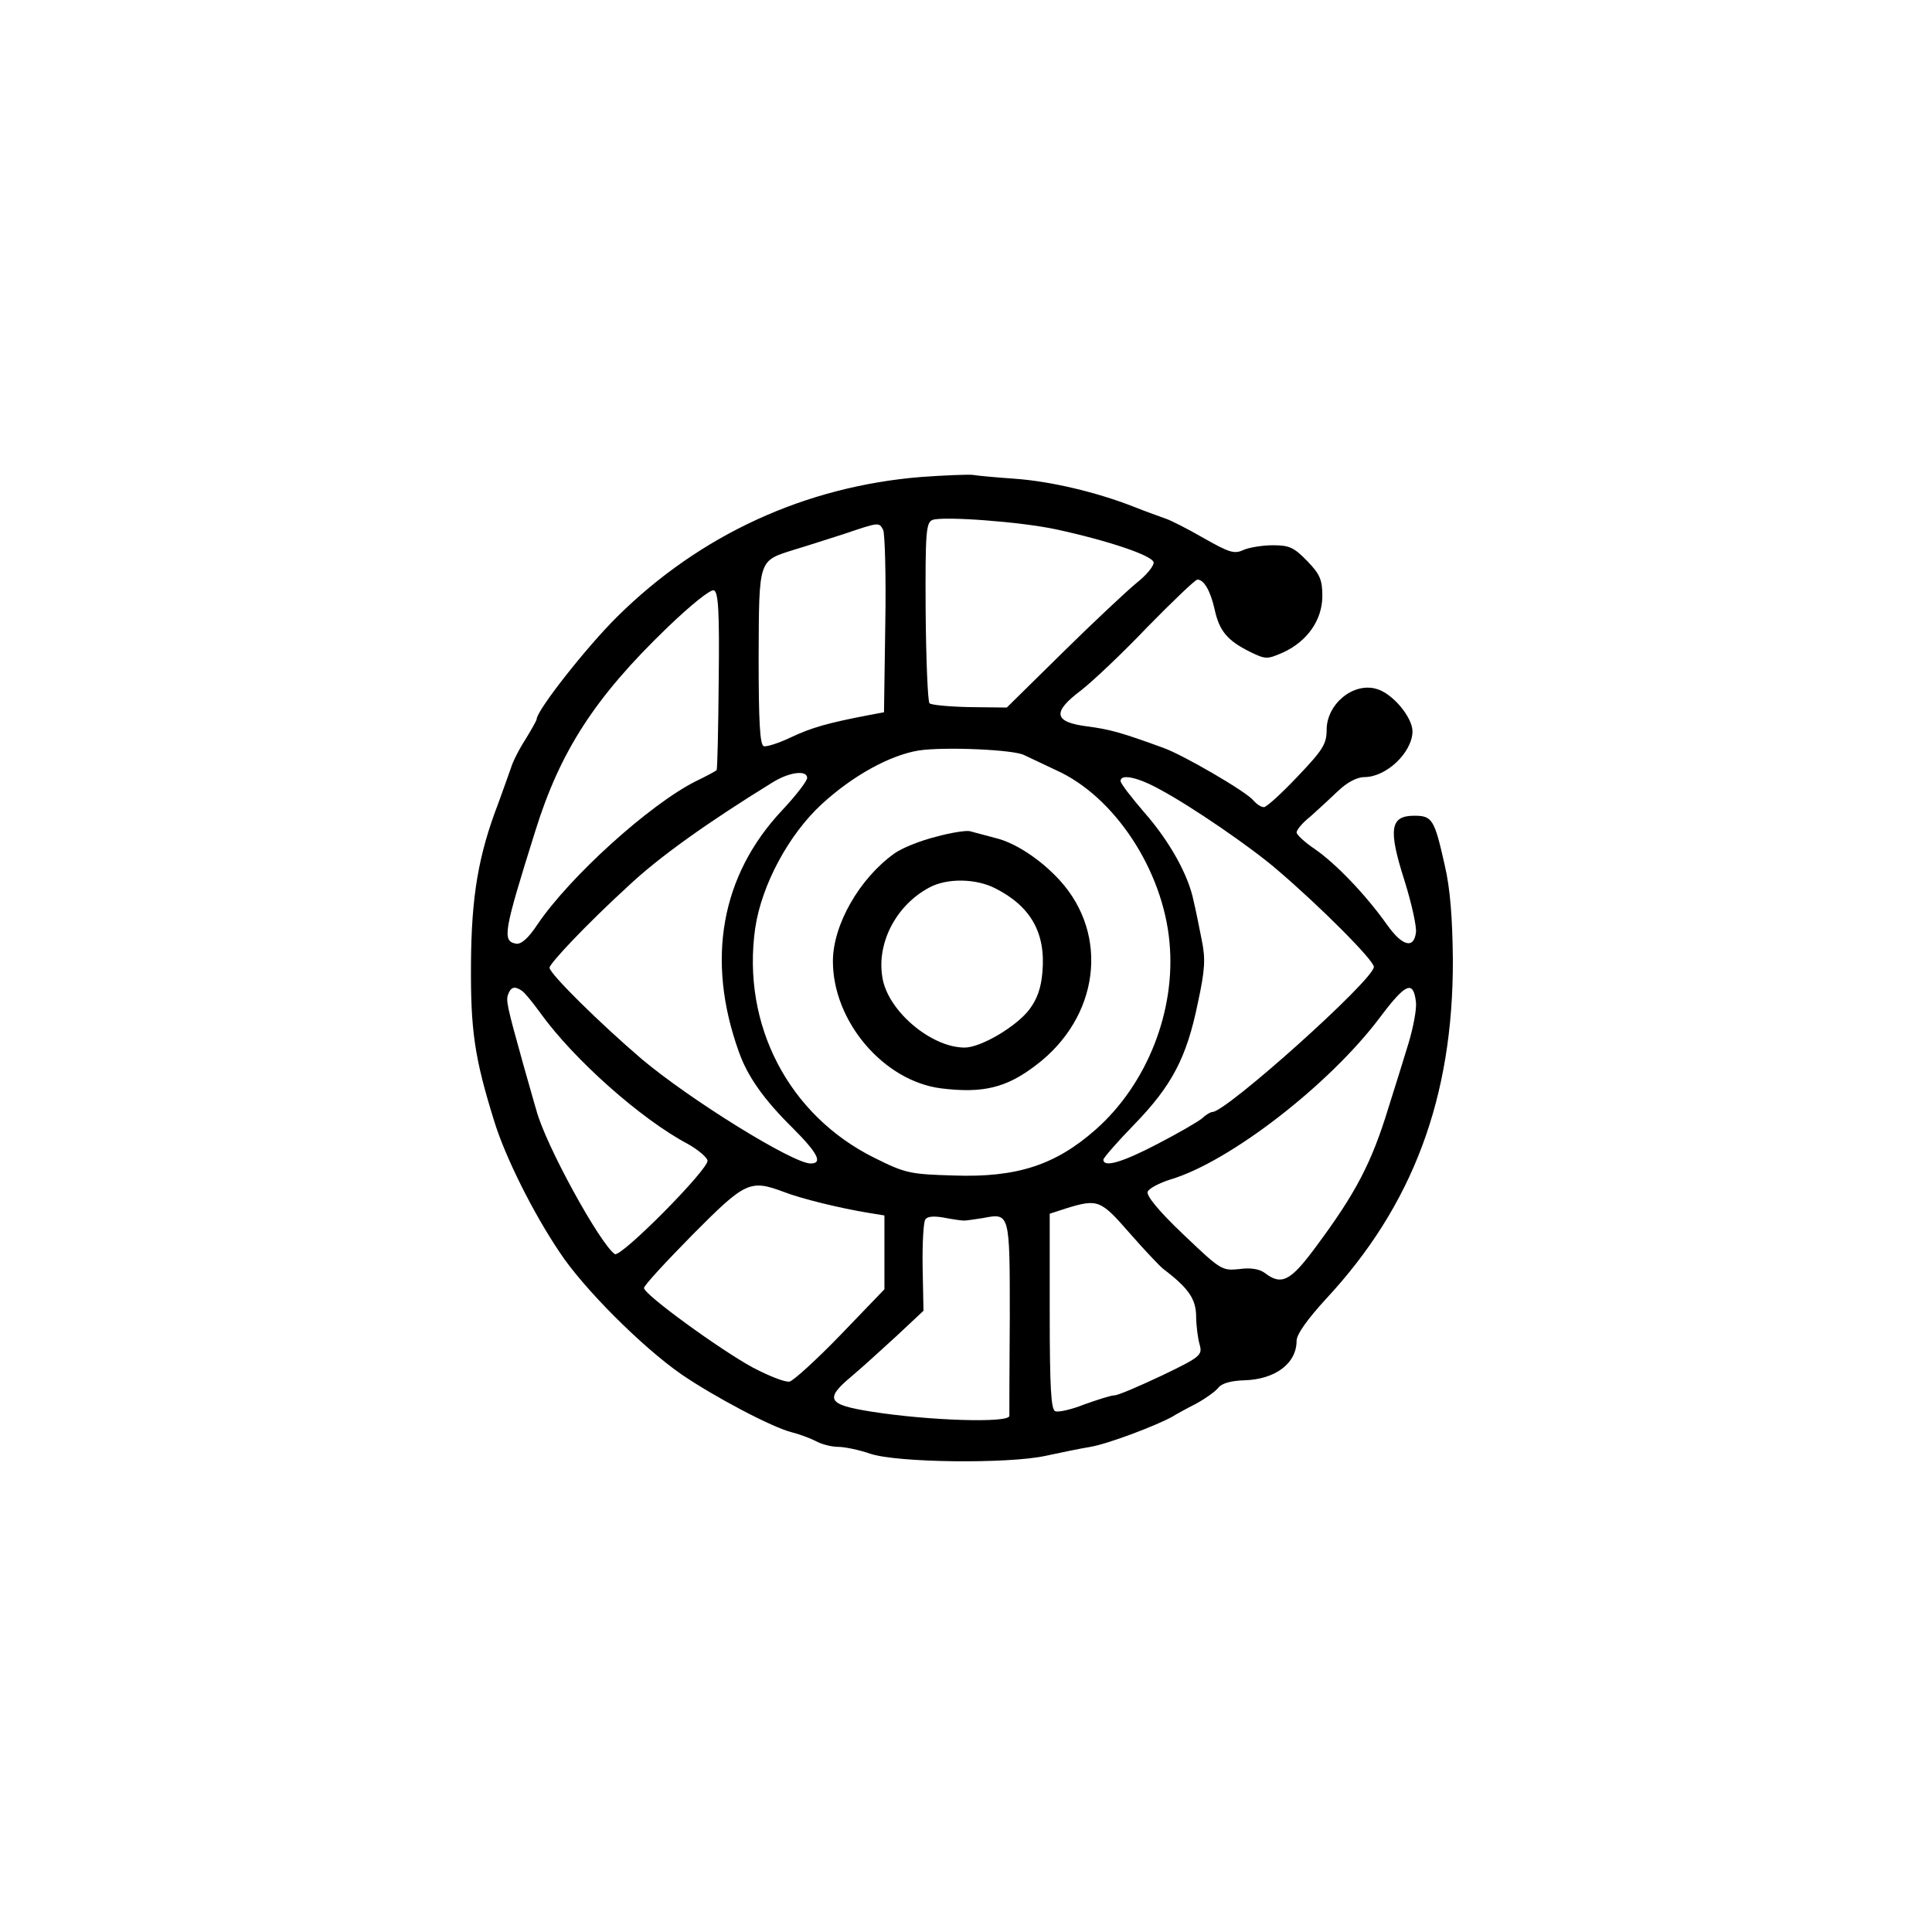
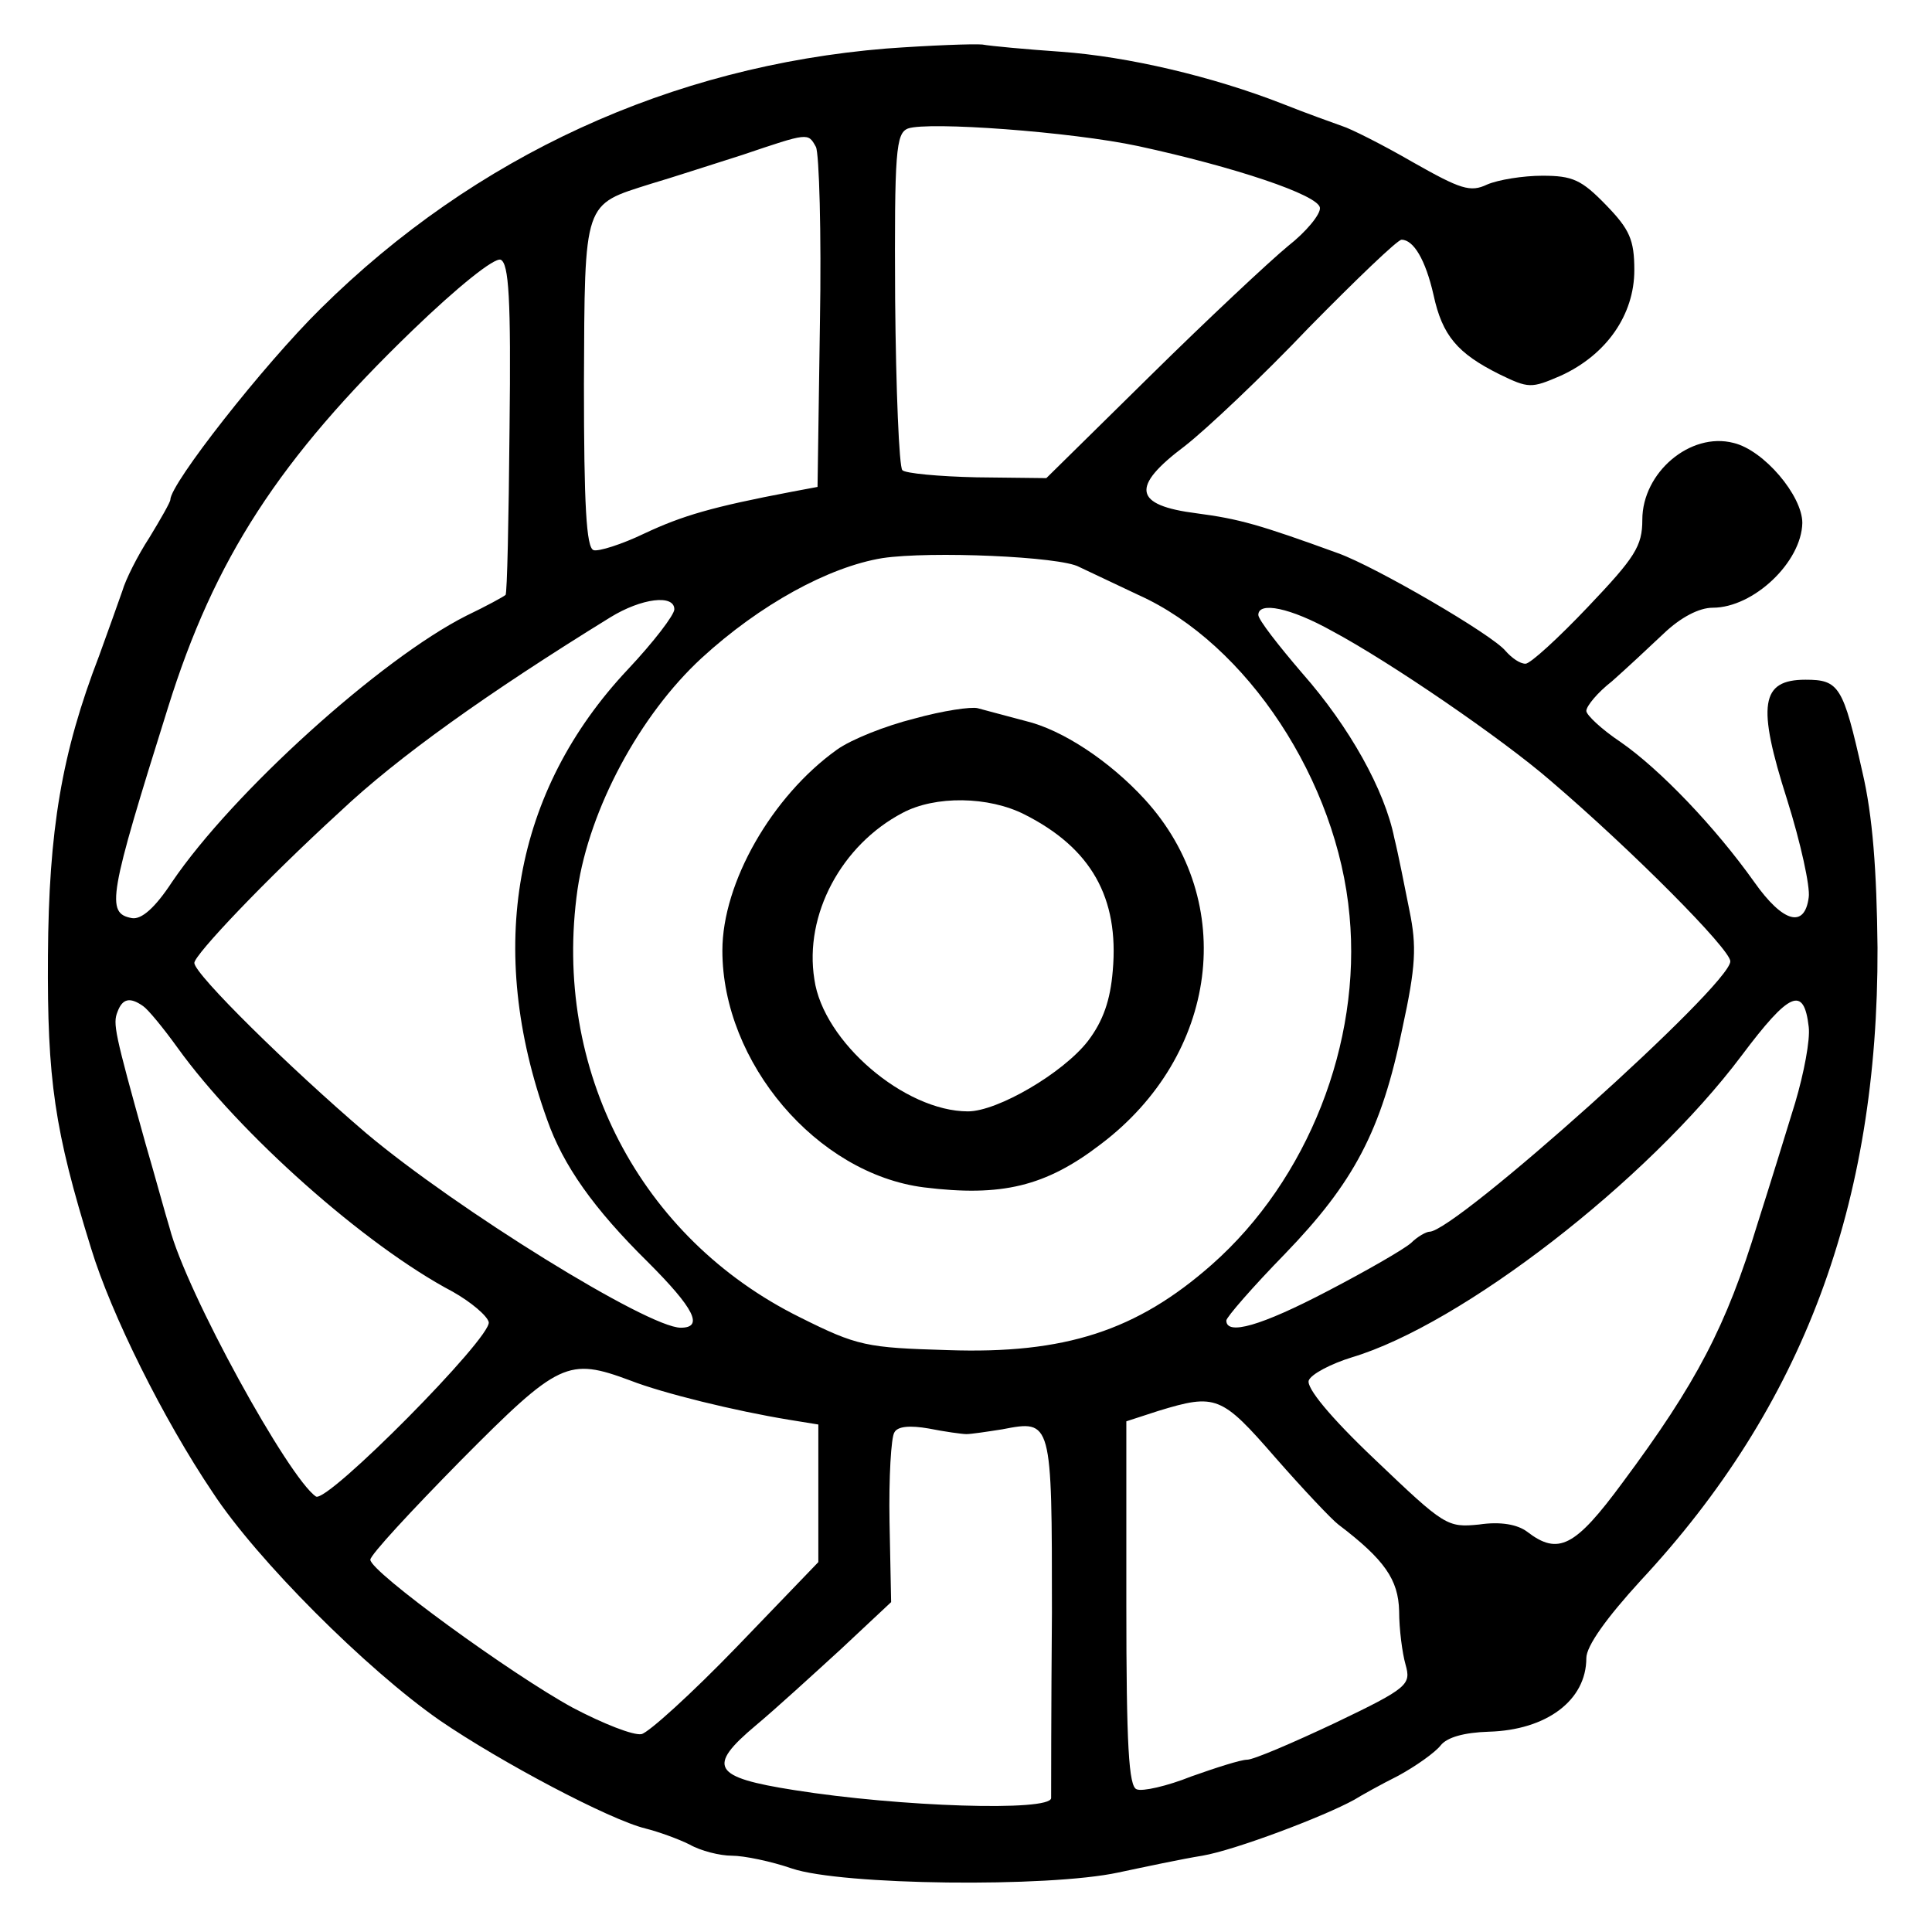
- <svg xmlns="http://www.w3.org/2000/svg" version="1.0" width="450pt" height="450pt" viewBox="0 0 450 450" preserveAspectRatio="xMidYMid meet">
-   <g transform="translate(0,450) scale(0.1,-0.1)" fill="#000000" stroke="none">
-     <path d="M2145 3389 c-269 -22 -514 -134 -707 -325 -72 -71 -188 -219 -188 -239 0 -3 -12 -24 -26 -47 -15 -23 -30 -53 -34 -67 -5 -14 -18 -51 -29 -81 -47 -122 -63 -218 -64 -375 -1 -155 8 -218 54 -366 25 -82 90 -213 152 -305 55 -84 192 -221 284 -285 76 -52 212 -124 257 -135 16 -4 41 -13 55 -20 14 -8 38 -14 53 -14 15 0 49 -7 75 -16 62 -21 320 -24 408 -5 33 7 80 17 105 21 41 7 152 49 190 70 8 5 33 19 55 30 22 12 46 29 53 38 8 10 29 16 60 17 72 2 122 39 122 92 0 15 25 50 68 97 203 218 297 470 296 791 -1 96 -6 165 -19 220 -24 107 -29 115 -71 115 -56 0 -61 -31 -23 -150 17 -54 29 -109 27 -122 -5 -39 -32 -32 -68 19 -49 69 -118 141 -167 175 -24 16 -43 34 -43 39 0 6 14 23 32 37 17 15 46 42 65 60 21 20 44 32 61 32 51 0 111 57 112 106 0 34 -48 91 -86 100 -54 14 -114 -37 -114 -96 0 -33 -9 -47 -68 -109 -37 -39 -72 -71 -78 -71 -7 0 -17 7 -25 16 -16 20 -162 105 -209 122 -99 36 -124 43 -177 50 -79 10 -83 33 -15 84 27 21 97 87 155 148 59 60 111 110 116 110 15 0 30 -25 40 -69 11 -51 30 -73 82 -99 37 -18 40 -18 77 -2 57 26 92 76 92 132 0 38 -6 51 -35 81 -31 32 -42 37 -80 37 -24 0 -55 -5 -69 -11 -21 -10 -33 -6 -93 28 -38 22 -78 42 -88 45 -11 4 -45 16 -75 28 -87 34 -193 59 -277 65 -43 3 -87 7 -98 9 -11 1 -65 -1 -120 -5z m315 -122 c120 -26 225 -61 227 -77 1 -8 -17 -30 -40 -48 -23 -19 -100 -91 -172 -162 l-130 -128 -87 1 c-47 1 -90 5 -93 9 -4 4 -8 100 -9 214 -1 185 1 207 16 213 25 9 204 -4 288 -22z m-403 -1 c4 -8 7 -107 5 -220 l-3 -205 -32 -6 c-100 -19 -137 -30 -184 -52 -29 -14 -58 -23 -64 -21 -9 3 -12 56 -12 208 1 231 -1 223 84 250 24 7 76 24 114 36 83 28 82 28 92 10z m-383 -352 c-1 -113 -3 -207 -5 -208 -2 -2 -24 -14 -49 -26 -107 -54 -292 -221 -368 -333 -21 -32 -38 -47 -50 -45 -33 6 -29 27 45 263 58 186 139 311 306 472 56 54 102 91 110 88 10 -5 13 -47 11 -211z m712 -173 c11 -5 44 -21 74 -35 136 -61 249 -233 264 -401 15 -159 -52 -330 -172 -436 -94 -83 -184 -112 -330 -107 -102 3 -113 5 -185 41 -200 99 -310 310 -278 535 15 101 78 218 155 289 73 67 159 114 226 125 60 9 223 2 246 -11z m-506 -53 c0 -7 -26 -41 -58 -75 -143 -152 -178 -349 -101 -563 20 -57 58 -111 126 -178 58 -58 70 -82 41 -82 -41 0 -280 148 -393 243 -96 82 -215 199 -215 213 0 10 88 103 182 189 72 68 184 148 338 243 39 24 80 29 80 10z m822 -27 c73 -39 213 -135 273 -187 103 -88 225 -211 225 -226 0 -30 -344 -338 -376 -338 -4 0 -15 -6 -23 -14 -9 -8 -56 -35 -104 -60 -84 -44 -127 -56 -127 -37 0 4 33 42 73 83 86 89 121 154 147 282 17 78 18 103 9 147 -6 30 -14 71 -19 91 -12 60 -56 139 -115 206 -30 35 -55 67 -55 73 0 17 40 9 92 -20z m-1486 -469 c6 -4 25 -27 43 -52 77 -107 234 -247 344 -305 23 -13 43 -30 45 -38 4 -19 -202 -227 -216 -218 -34 23 -162 255 -183 336 -5 16 -18 64 -30 105 -39 140 -41 150 -35 165 6 16 15 19 32 7z m2082 -26 c2 -16 -6 -58 -17 -95 -11 -36 -32 -104 -47 -151 -39 -128 -76 -199 -169 -324 -59 -80 -80 -91 -119 -61 -12 9 -33 13 -60 9 -40 -4 -43 -2 -130 81 -57 54 -86 90 -83 99 3 8 28 21 54 29 137 41 369 220 487 377 60 80 78 88 84 36z m-1473 -442 c41 -16 131 -38 198 -49 l37 -6 0 -86 0 -86 -102 -106 c-56 -58 -110 -107 -119 -109 -10 -2 -48 13 -86 33 -77 42 -253 170 -253 185 0 6 51 61 113 124 123 124 134 129 212 100z m806 -96 c35 -40 71 -78 79 -84 58 -44 75 -69 76 -108 0 -23 4 -53 8 -67 7 -25 4 -29 -88 -73 -53 -25 -102 -46 -110 -46 -8 0 -39 -10 -70 -21 -30 -12 -61 -19 -68 -16 -10 3 -13 55 -13 232 l0 228 40 13 c72 22 79 19 146 -58z m-386 29 c6 0 26 3 45 6 62 12 62 12 62 -229 -1 -121 -1 -225 -1 -232 -1 -17 -189 -11 -321 10 -102 16 -110 29 -48 81 24 20 71 63 106 95 l63 59 -2 100 c-1 56 2 106 6 112 4 8 20 9 43 5 20 -4 42 -7 47 -7z" />
-     <path d="M2180 2551 c-36 -9 -79 -26 -97 -39 -81 -58 -143 -166 -143 -251 0 -140 118 -279 252 -296 97 -12 152 1 221 54 147 111 172 303 55 431 -44 48 -103 87 -149 98 -26 7 -53 14 -60 16 -8 2 -43 -3 -79 -13z m138 -120 c83 -42 118 -104 110 -195 -3 -37 -12 -63 -31 -88 -31 -40 -113 -88 -150 -88 -79 0 -181 87 -192 165 -13 81 34 168 110 208 41 22 108 21 153 -2z" />
+ <svg xmlns="http://www.w3.org/2000/svg" version="1.1" width="1080" height="1080" viewBox="0 0 1080 1080" xml:space="preserve">
+   <defs>
+ </defs>
+   <rect x="0" y="0" width="100%" height="100%" fill="transparent" />
+   <g transform="matrix(1 0 0 1 540 540)" id="74bf52dd-7b4c-4fd7-8a85-baaef451e1f7">
+ </g>
+   <g transform="matrix(1 0 0 1 540 540)" id="e580bfec-8af5-4394-84d1-6f956eab0031">
+     <rect style="stroke: none; stroke-width: 1; stroke-dasharray: none; stroke-linecap: butt; stroke-dashoffset: 0; stroke-linejoin: miter; stroke-miterlimit: 4; fill: rgb(255,255,255); fill-rule: nonzero; opacity: 1;" vector-effect="non-scaling-stroke" x="-540" y="-540" rx="0" ry="0" width="1080" height="1080" />
+   </g>
+   <g transform="matrix(3.44 0 0 3.44 538.16 538.59)">
+     <g style="" vector-effect="non-scaling-stroke">
+       <g transform="matrix(0.13 0 0 -0.13 0 0)">
+         <path style="stroke: none; stroke-width: 1; stroke-dasharray: none; stroke-linecap: butt; stroke-dashoffset: 0; stroke-linejoin: miter; stroke-miterlimit: 4; fill: rgb(0,0,0); fill-rule: nonzero; opacity: 1;" vector-effect="non-scaling-stroke" transform=" translate(-2240.47, -2245.3)" d="M 2145 3389 C 1876 3367 1631 3255 1438 3064 C 1366 2993 1250 2845 1250 2825 C 1250 2822 1238 2801 1224 2778 C 1209 2755 1194 2725 1190 2711 C 1185 2697 1172 2660 1161 2630 C 1114 2508 1098 2412 1097 2255 C 1096 2100 1105 2037 1151 1889 C 1176 1807 1241 1676 1303 1584 C 1358 1500 1495 1363 1587 1299 C 1663 1247 1799 1175 1844 1164 C 1860 1160 1885 1151 1899 1144 C 1913 1136 1937 1130 1952 1130 C 1967 1130 2001 1123 2027 1114 C 2089 1093 2347 1090 2435 1109 C 2468 1116 2515 1126 2540 1130 C 2581 1137 2692 1179 2730 1200 C 2738 1205 2763 1219 2785 1230 C 2807 1242 2831 1259 2838 1268 C 2846 1278 2867 1284 2898 1285 C 2970 1287 3020 1324 3020 1377 C 3020 1392 3045 1427 3088 1474 C 3291 1692 3385 1944 3384 2265 C 3383 2361 3378 2430 3365 2485 C 3341 2592 3336 2600 3294 2600 C 3238 2600 3233 2569 3271 2450 C 3288 2396 3300 2341 3298 2328 C 3293 2289 3266 2296 3230 2347 C 3181 2416 3112 2488 3063 2522 C 3039 2538 3020 2556 3020 2561 C 3020 2567 3034 2584 3052 2598 C 3069 2613 3098 2640 3117 2658 C 3138 2678 3161 2690 3178 2690 C 3229 2690 3289 2747 3290 2796 C 3290 2830 3242 2887 3204 2896 C 3150 2910 3090 2859 3090 2800 C 3090 2767 3081 2753 3022 2691 C 2985 2652 2950 2620 2944 2620 C 2937 2620 2927 2627 2919 2636 C 2903 2656 2757 2741 2710 2758 C 2611 2794 2586 2801 2533 2808 C 2454 2818 2450 2841 2518 2892 C 2545 2913 2615 2979 2673 3040 C 2732 3100 2784 3150 2789 3150 C 2804 3150 2819 3125 2829 3081 C 2840 3030 2859 3008 2911 2982 C 2948 2964 2951 2964 2988 2980 C 3045 3006 3080 3056 3080 3112 C 3080 3150 3074 3163 3045 3193 C 3014 3225 3003 3230 2965 3230 C 2941 3230 2910 3225 2896 3219 C 2875 3209 2863 3213 2803 3247 C 2765 3269 2725 3289 2715 3292 C 2704 3296 2670 3308 2640 3320 C 2553 3354 2447 3379 2363 3385 C 2320 3388 2276 3392 2265 3394 C 2254 3395 2200 3393 2145 3389 z M 2460 3267 C 2580 3241 2685 3206 2687 3190 C 2688 3182 2670 3160 2647 3142 C 2624 3123 2547 3051 2475 2980 L 2345 2852 L 2258 2853 C 2211 2854 2168 2858 2165 2862 C 2161 2866 2157 2962 2156 3076 C 2155 3261 2157 3283 2172 3289 C 2197 3298 2376 3285 2460 3267 z M 2057 3266 C 2061 3258 2064 3159 2062 3046 L 2059 2841 L 2027 2835 C 1927 2816 1890 2805 1843 2783 C 1814 2769 1785 2760 1779 2762 C 1770 2765 1767 2818 1767 2970 C 1768 3201 1766 3193 1851 3220 C 1875 3227 1927 3244 1965 3256 C 2048 3284 2047 3284 2057 3266 z M 1674 2914 C 1673 2801 1671 2707 1669 2706 C 1667 2704 1645 2692 1620 2680 C 1513 2626 1328 2459 1252 2347 C 1231 2315 1214 2300 1202 2302 C 1169 2308 1173 2329 1247 2565 C 1305 2751 1386 2876 1553 3037 C 1609 3091 1655 3128 1663 3125 C 1673 3120 1676 3078 1674 2914 z M 2386 2741 C 2397 2736 2430 2720 2460 2706 C 2596 2645 2709 2473 2724 2305 C 2739 2146 2672 1975 2552 1869 C 2458 1786 2368 1757 2222 1762 C 2120 1765 2109 1767 2037 1803 C 1837 1902 1727 2113 1759 2338 C 1774 2439 1837 2556 1914 2627 C 1987 2694 2073 2741 2140 2752 C 2200 2761 2363 2754 2386 2741 z M 1880 2688 C 1880 2681 1854 2647 1822 2613 C 1679 2461 1644 2264 1721 2050 C 1741 1993 1779 1939 1847 1872 C 1905 1814 1917 1790 1888 1790 C 1847 1790 1608 1938 1495 2033 C 1399 2115 1280 2232 1280 2246 C 1280 2256 1368 2349 1462 2435 C 1534 2503 1646 2583 1800 2678 C 1839 2702 1880 2707 1880 2688 z M 2702 2661 C 2775 2622 2915 2526 2975 2474 C 3078 2386 3200 2263 3200 2248 C 3200 2218 2856 1910 2824 1910 C 2820 1910 2809 1904 2801 1896 C 2792 1888 2745 1861 2697 1836 C 2613 1792 2570 1780 2570 1799 C 2570 1803 2603 1841 2643 1882 C 2729 1971 2764 2036 2790 2164 C 2807 2242 2808 2267 2799 2311 C 2793 2341 2785 2382 2780 2402 C 2768 2462 2724 2541 2665 2608 C 2635 2643 2610 2675 2610 2681 C 2610 2698 2650 2690 2702 2661 z M 1216 2192 C 1222 2188 1241 2165 1259 2140 C 1336 2033 1493 1893 1603 1835 C 1626 1822 1646 1805 1648 1797 C 1652 1778 1446 1570 1432 1579 C 1398 1602 1270 1834 1249 1915 C 1244 1931 1231 1979 1219 2020 C 1180 2160 1178 2170 1184 2185 C 1190 2201 1199 2204 1216 2192 z M 3298 2166 C 3300 2150 3292 2108 3281 2071 C 3270 2035 3249 1967 3234 1920 C 3195 1792 3158 1721 3065 1596 C 3006 1516 2985 1505 2946 1535 C 2934 1544 2913 1548 2886 1544 C 2846 1540 2843 1542 2756 1625 C 2699 1679 2670 1715 2673 1724 C 2676 1732 2701 1745 2727 1753 C 2864 1794 3096 1973 3214 2130 C 3274 2210 3292 2218 3298 2166 z M 1825 1724 C 1866 1708 1956 1686 2023 1675 L 2060 1669 L 2060 1583 L 2060 1497 L 1958 1391 C 1902 1333 1848 1284 1839 1282 C 1829 1280 1791 1295 1753 1315 C 1676 1357 1500 1485 1500 1500 C 1500 1506 1551 1561 1613 1624 C 1736 1748 1747 1753 1825 1724 z M 2631 1628 C 2666 1588 2702 1550 2710 1544 C 2768 1500 2785 1475 2786 1436 C 2786 1413 2790 1383 2794 1369 C 2801 1344 2798 1340 2706 1296 C 2653 1271 2604 1250 2596 1250 C 2588 1250 2557 1240 2526 1229 C 2496 1217 2465 1210 2458 1213 C 2448 1216 2445 1268 2445 1445 L 2445 1673 L 2485 1686 C 2557 1708 2564 1705 2631 1628 z M 2245 1657 C 2251 1657 2271 1660 2290 1663 C 2352 1675 2352 1675 2352 1434 C 2351 1313 2351 1209 2351 1202 C 2350 1185 2162 1191 2030 1212 C 1928 1228 1920 1241 1982 1293 C 2006 1313 2053 1356 2088 1388 L 2151 1447 L 2149 1547 C 2148 1603 2151 1653 2155 1659 C 2159 1667 2175 1668 2198 1664 C 2218 1660 2240 1657 2245 1657 z" stroke-linecap="round" />
+       </g>
+       <g transform="matrix(0.13 0 0 -0.13 0.06 -2.31)">
+         <path style="stroke: none; stroke-width: 1; stroke-dasharray: none; stroke-linecap: butt; stroke-dashoffset: 0; stroke-linejoin: miter; stroke-miterlimit: 4; fill: rgb(0,0,0); fill-rule: nonzero; opacity: 1;" vector-effect="non-scaling-stroke" transform=" translate(-2240.88, -2262.65)" d="M 2180 2551 C 2144 2542 2101 2525 2083 2512 C 2002 2454 1940 2346 1940 2261 C 1940 2121 2058 1982 2192 1965 C 2289 1953 2344 1966 2413 2019 C 2560 2130 2585 2322 2468 2450 C 2424 2498 2365 2537 2319 2548 C 2293 2555 2266 2562 2259 2564 C 2251 2566 2216 2561 2180 2551 z M 2318 2431 C 2401 2389 2436 2327 2428 2236 C 2425 2199 2416 2173 2397 2148 C 2366 2108 2284 2060 2247 2060 C 2168 2060 2066 2147 2055 2225 C 2042 2306 2089 2393 2165 2433 C 2206 2455 2273 2454 2318 2431 z" stroke-linecap="round" />
+       </g>
+     </g>
  </g>
</svg>
